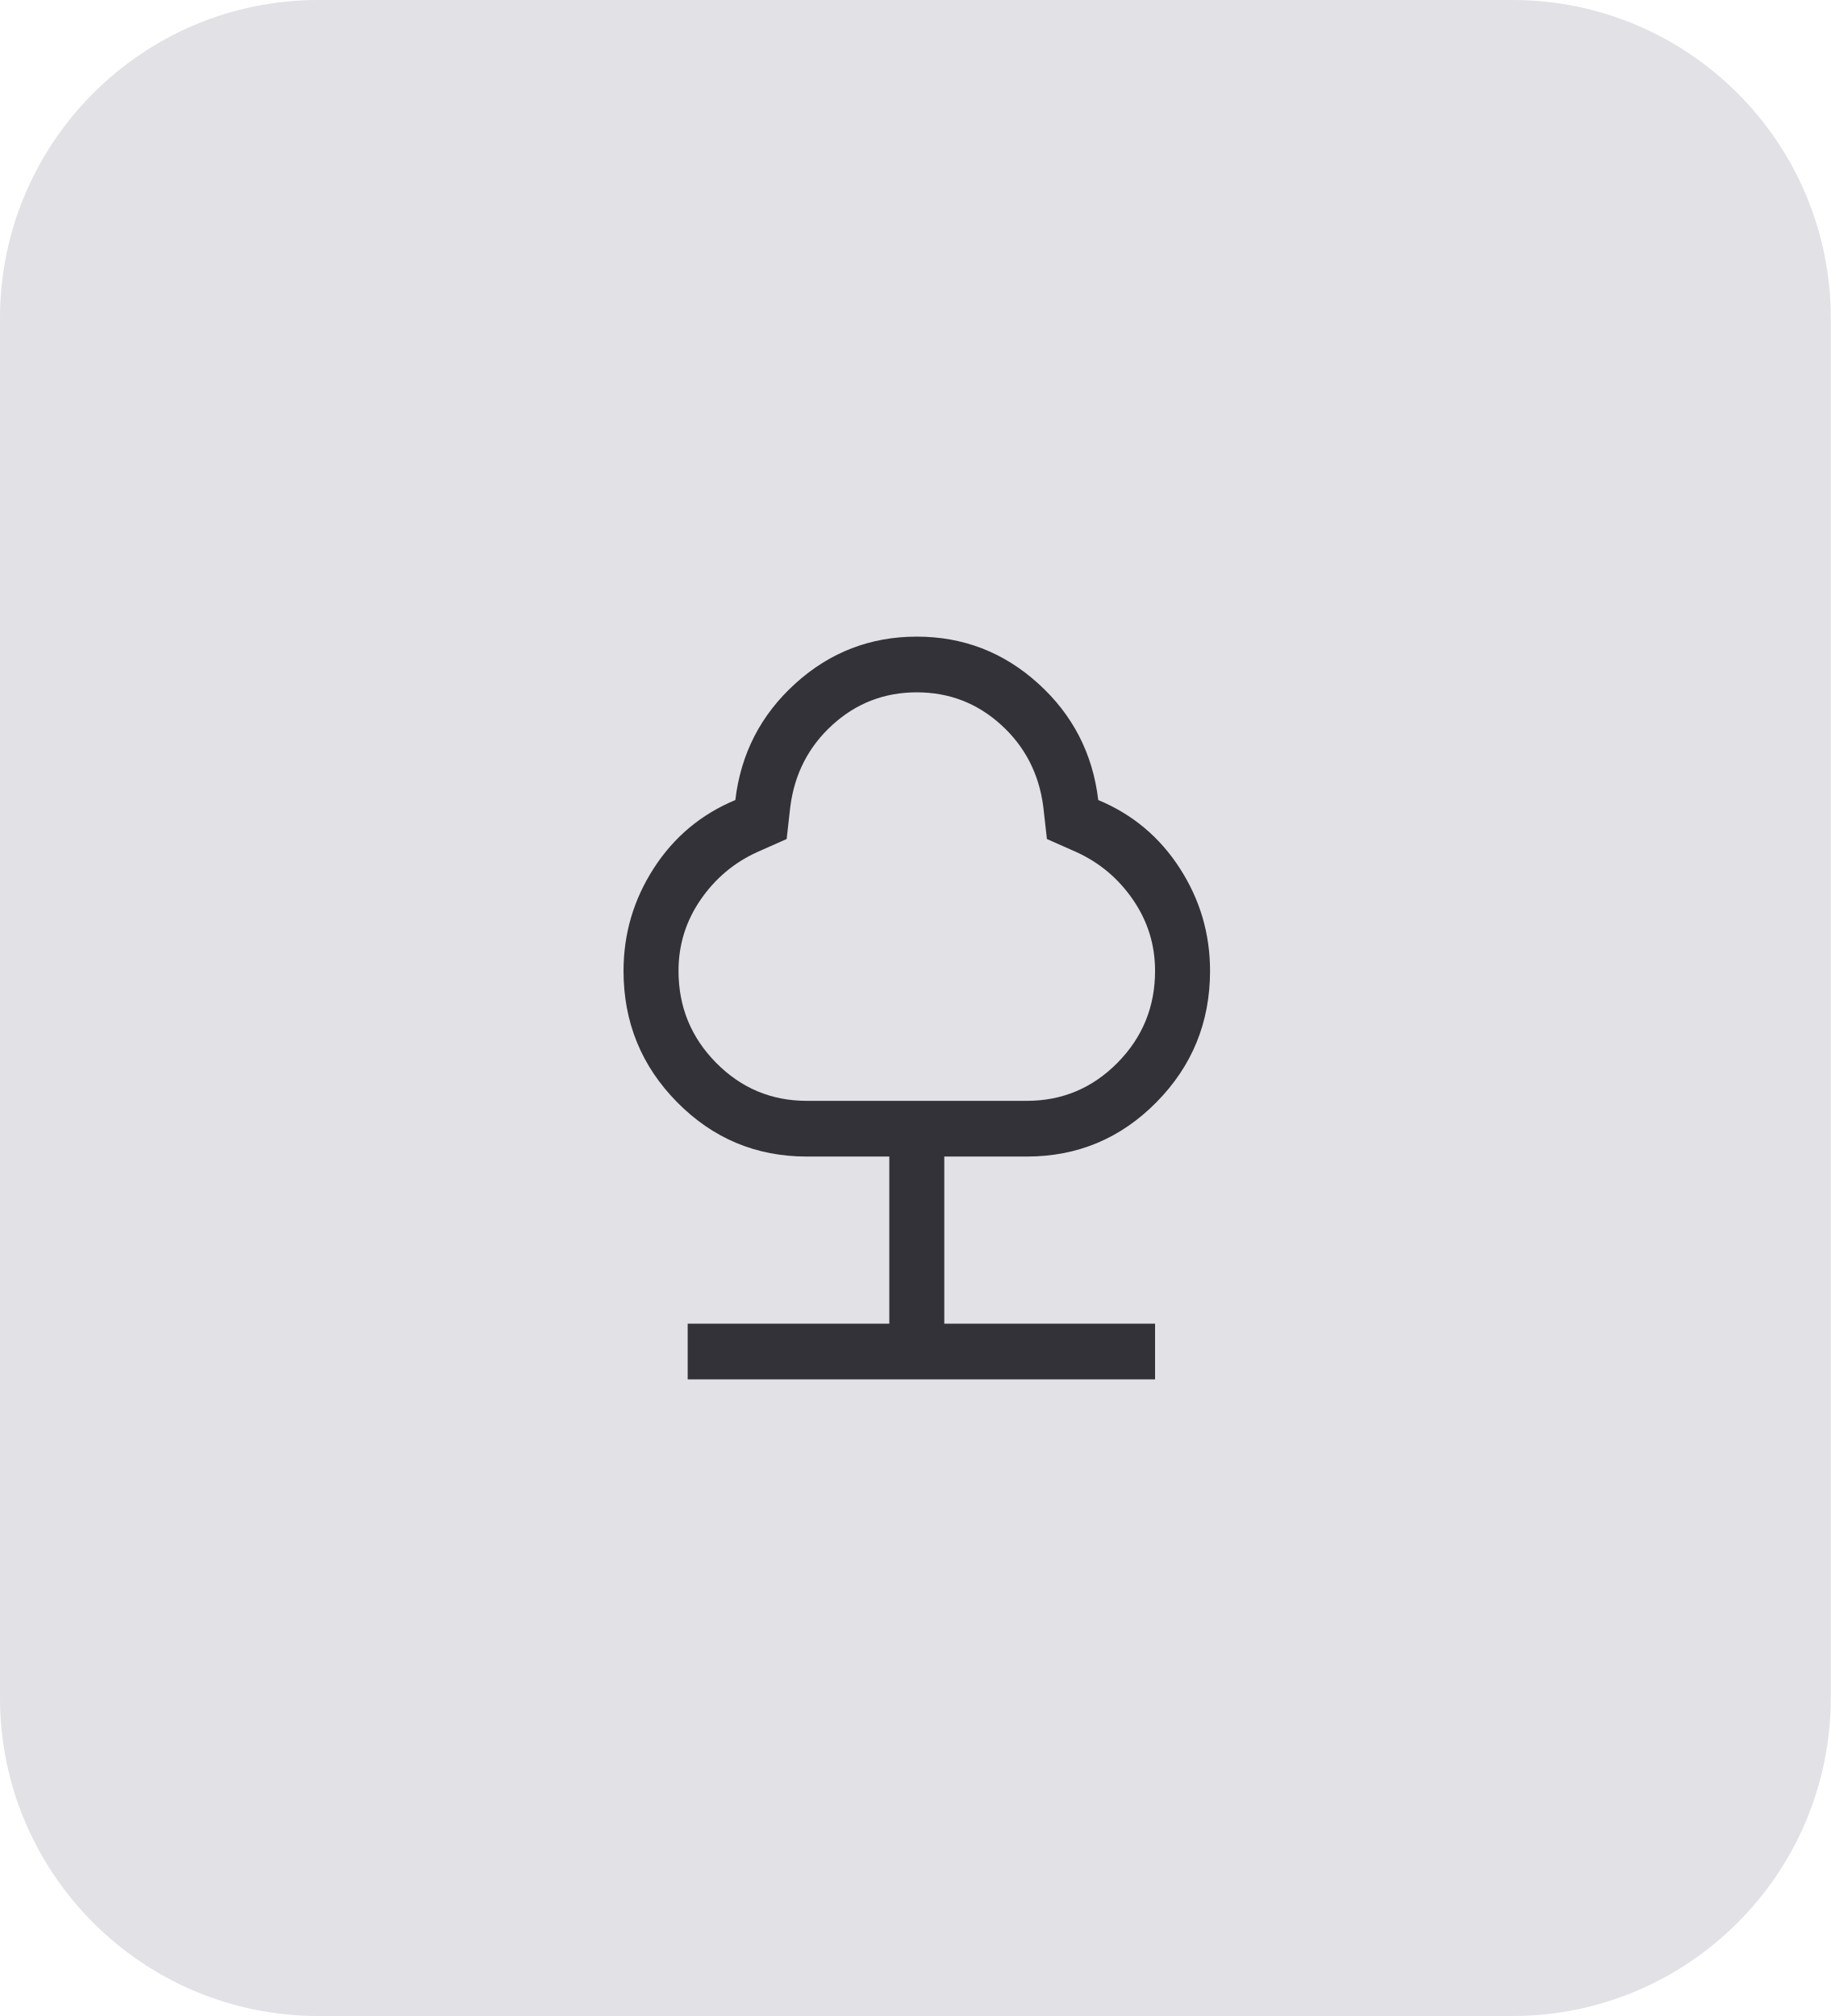
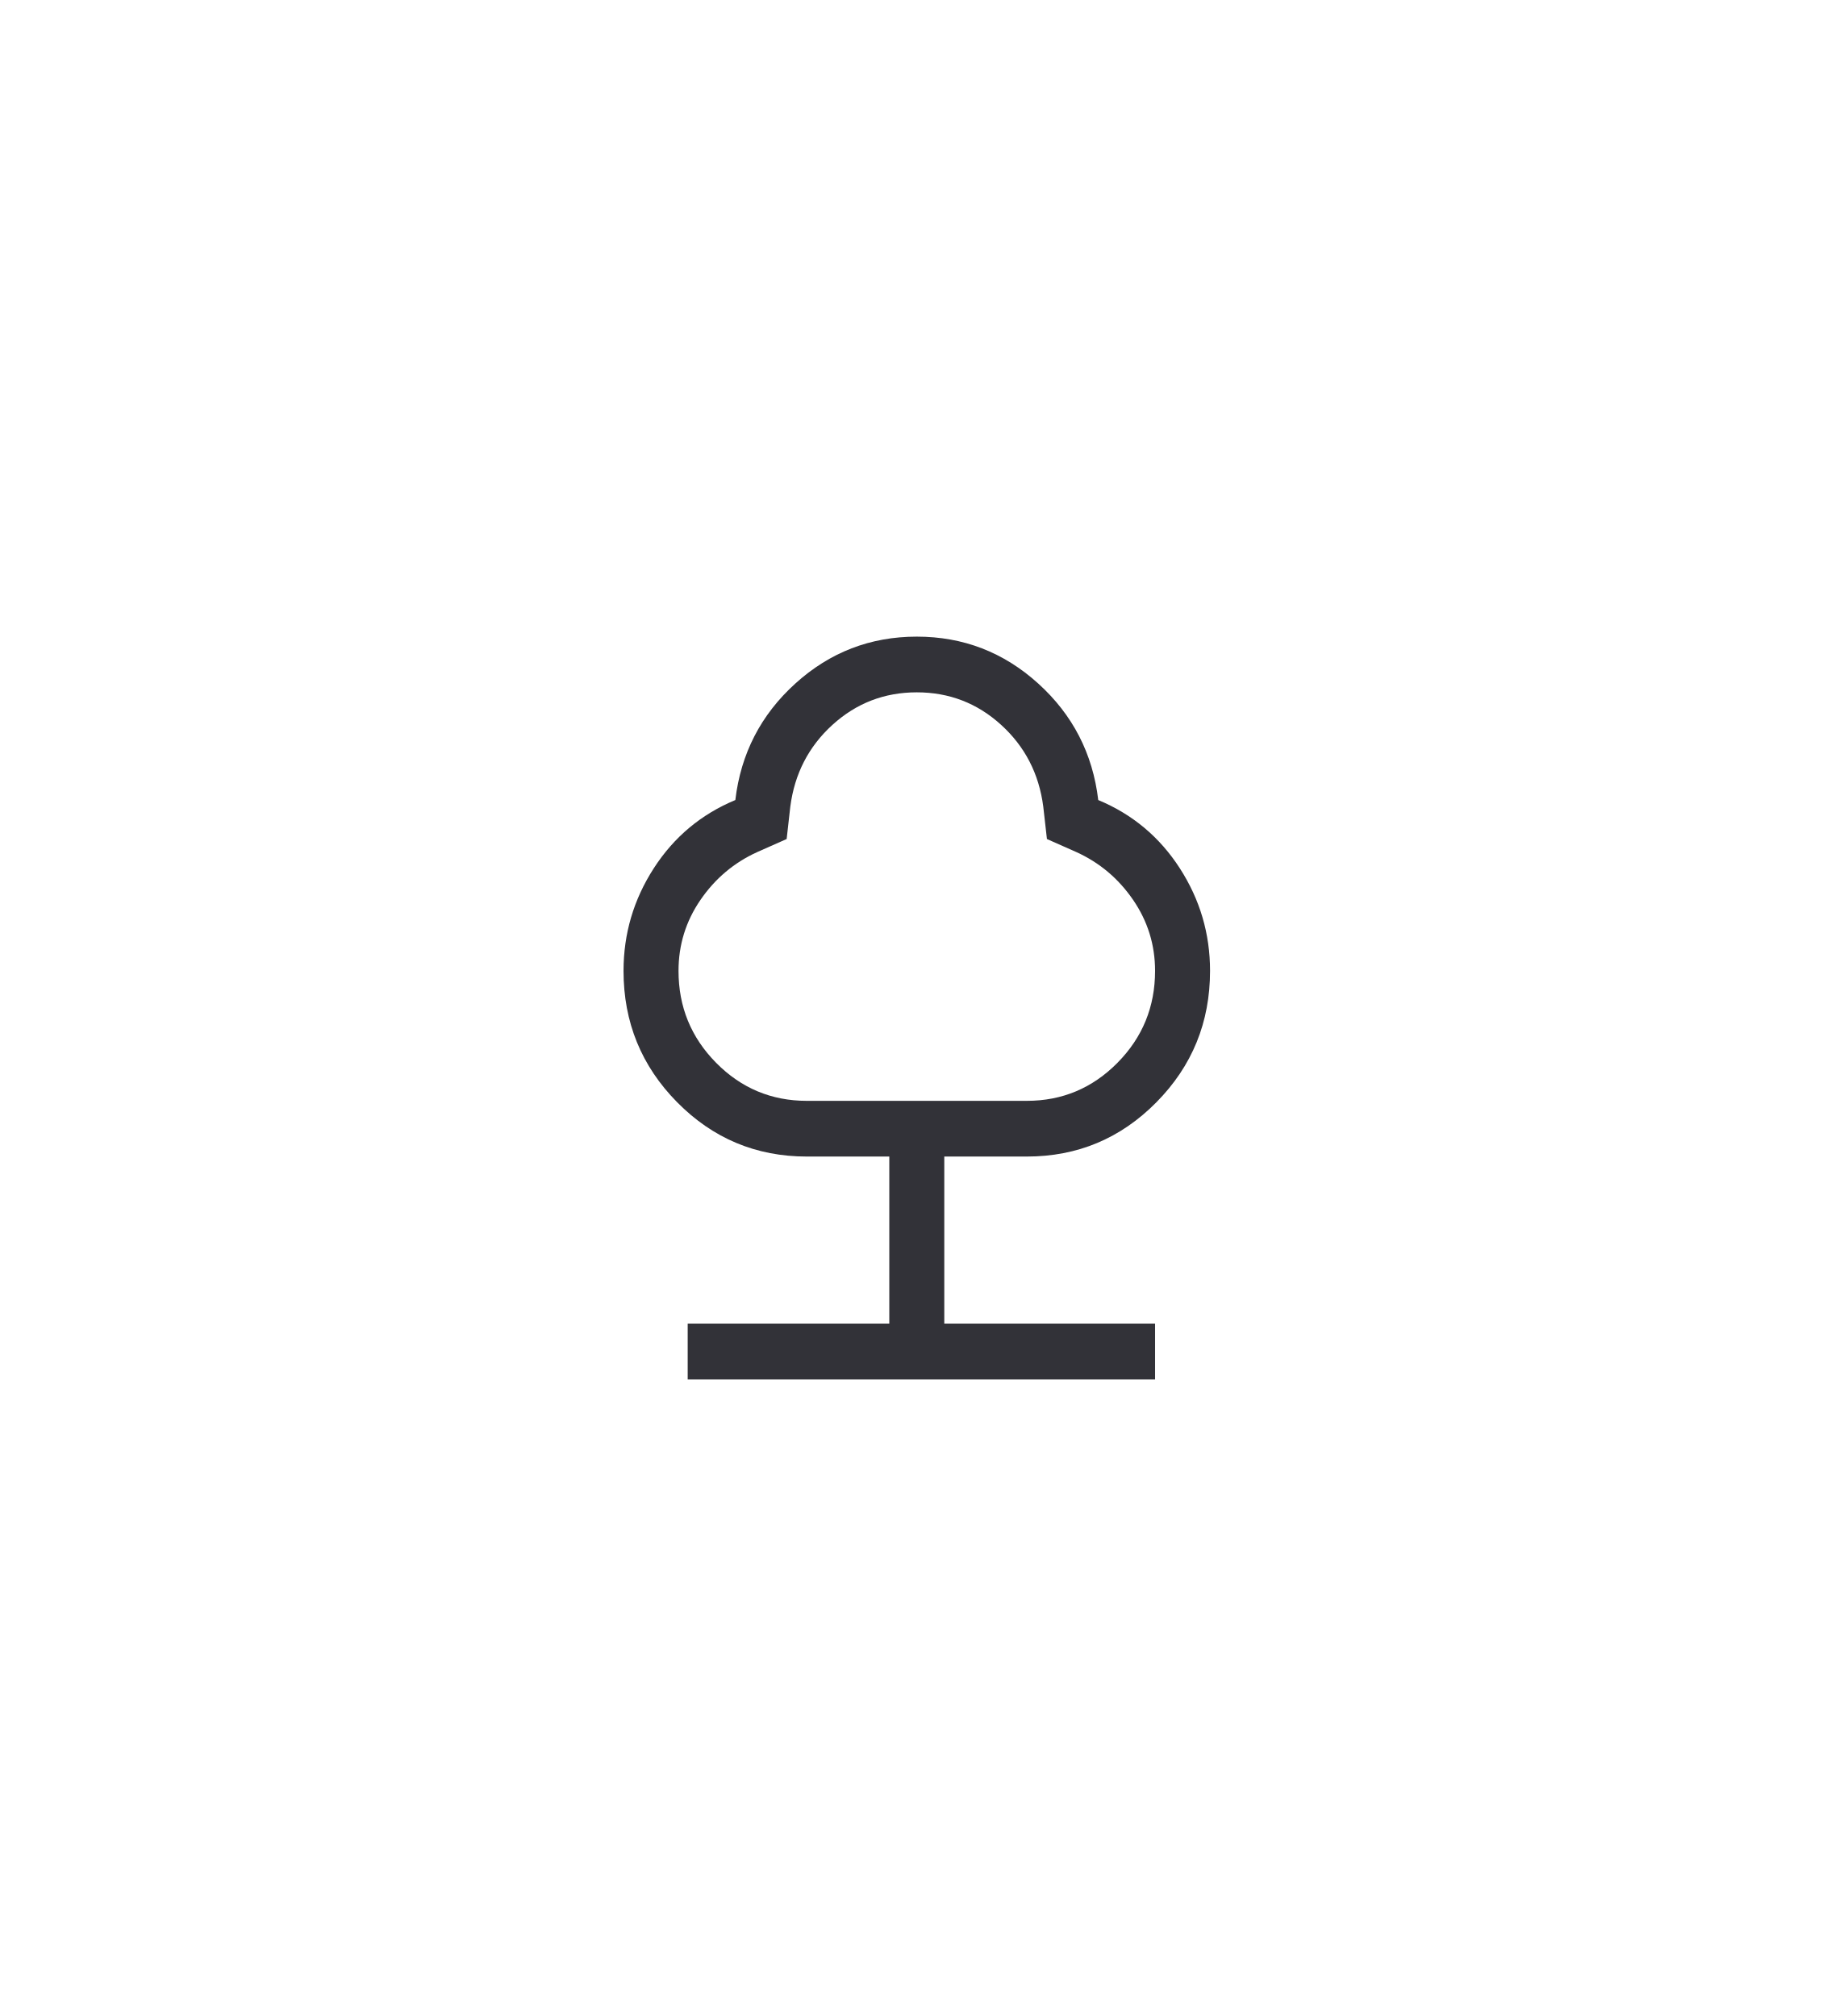
<svg xmlns="http://www.w3.org/2000/svg" width="138" height="152" viewBox="0 0 138 152" fill="none">
-   <path d="M0 24C0 10.745 10.745 0 24 0H114C127.255 0 138 10.745 138 24V128C138 141.255 127.255 152 114 152H24C10.745 152 0 141.255 0 128V24Z" fill="#E1E1E6" />
  <path d="M51.836 104V99.8H67.033V87.2H60.816C56.993 87.2 53.735 85.835 51.041 83.105C48.347 80.375 47 77.073 47 73.2C47 70.4 47.76 67.822 49.28 65.465C50.799 63.108 52.849 61.393 55.428 60.32C55.842 56.82 57.35 53.892 59.952 51.535C62.554 49.178 65.605 48 69.105 48C72.605 48 75.656 49.178 78.258 51.535C80.86 53.892 82.368 56.82 82.783 60.32C85.362 61.393 87.411 63.108 88.931 65.465C90.451 67.822 91.21 70.4 91.21 73.2C91.21 77.073 89.864 80.375 87.169 83.105C84.475 85.835 81.217 87.2 77.395 87.2H71.178V99.8H87.066V104H51.836ZM60.816 83H77.395C80.066 83 82.345 82.043 84.234 80.13C86.122 78.217 87.066 75.907 87.066 73.2C87.066 71.24 86.513 69.455 85.408 67.845C84.303 66.235 82.875 65.033 81.125 64.24L78.915 63.26L78.638 60.81C78.316 58.337 77.257 56.283 75.46 54.65C73.665 53.017 71.546 52.2 69.105 52.2C66.665 52.2 64.546 53.017 62.75 54.65C60.954 56.283 59.895 58.337 59.572 60.81L59.296 63.26L57.086 64.24C55.336 65.033 53.908 66.235 52.803 67.845C51.697 69.455 51.145 71.24 51.145 73.2C51.145 75.907 52.089 78.217 53.977 80.13C55.865 82.043 58.145 83 60.816 83Z" fill="#323238" />
</svg>
